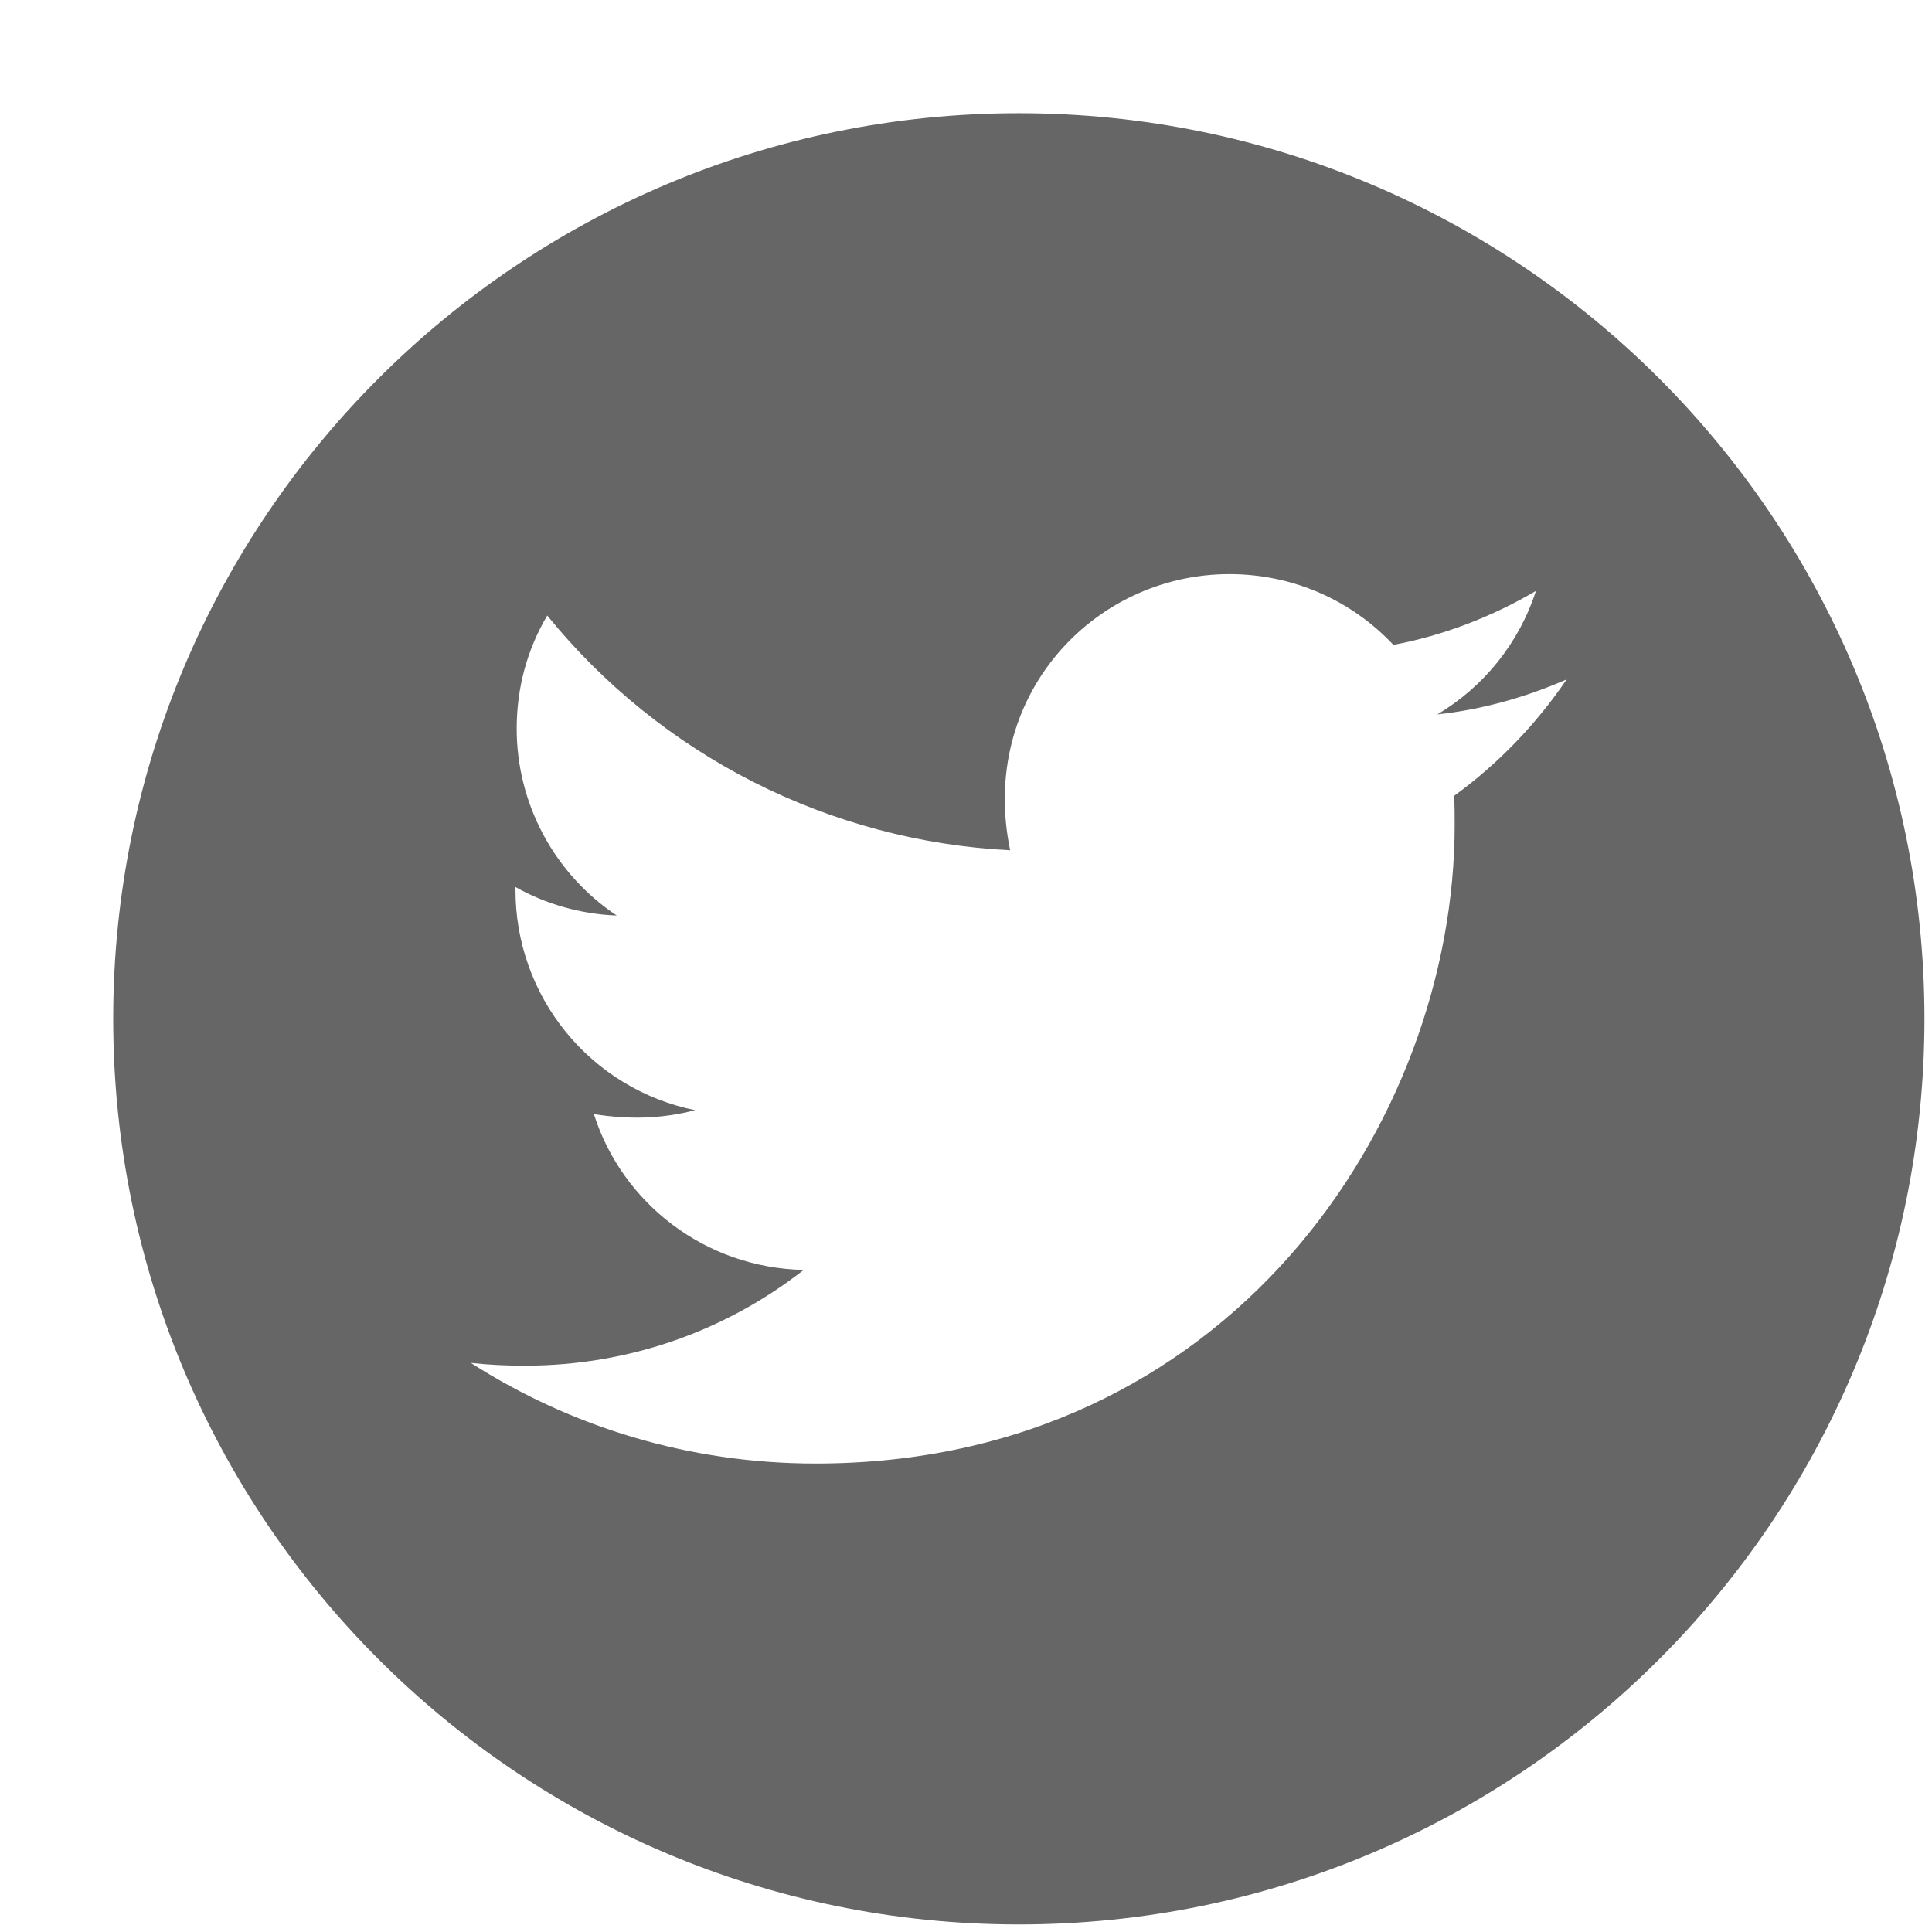
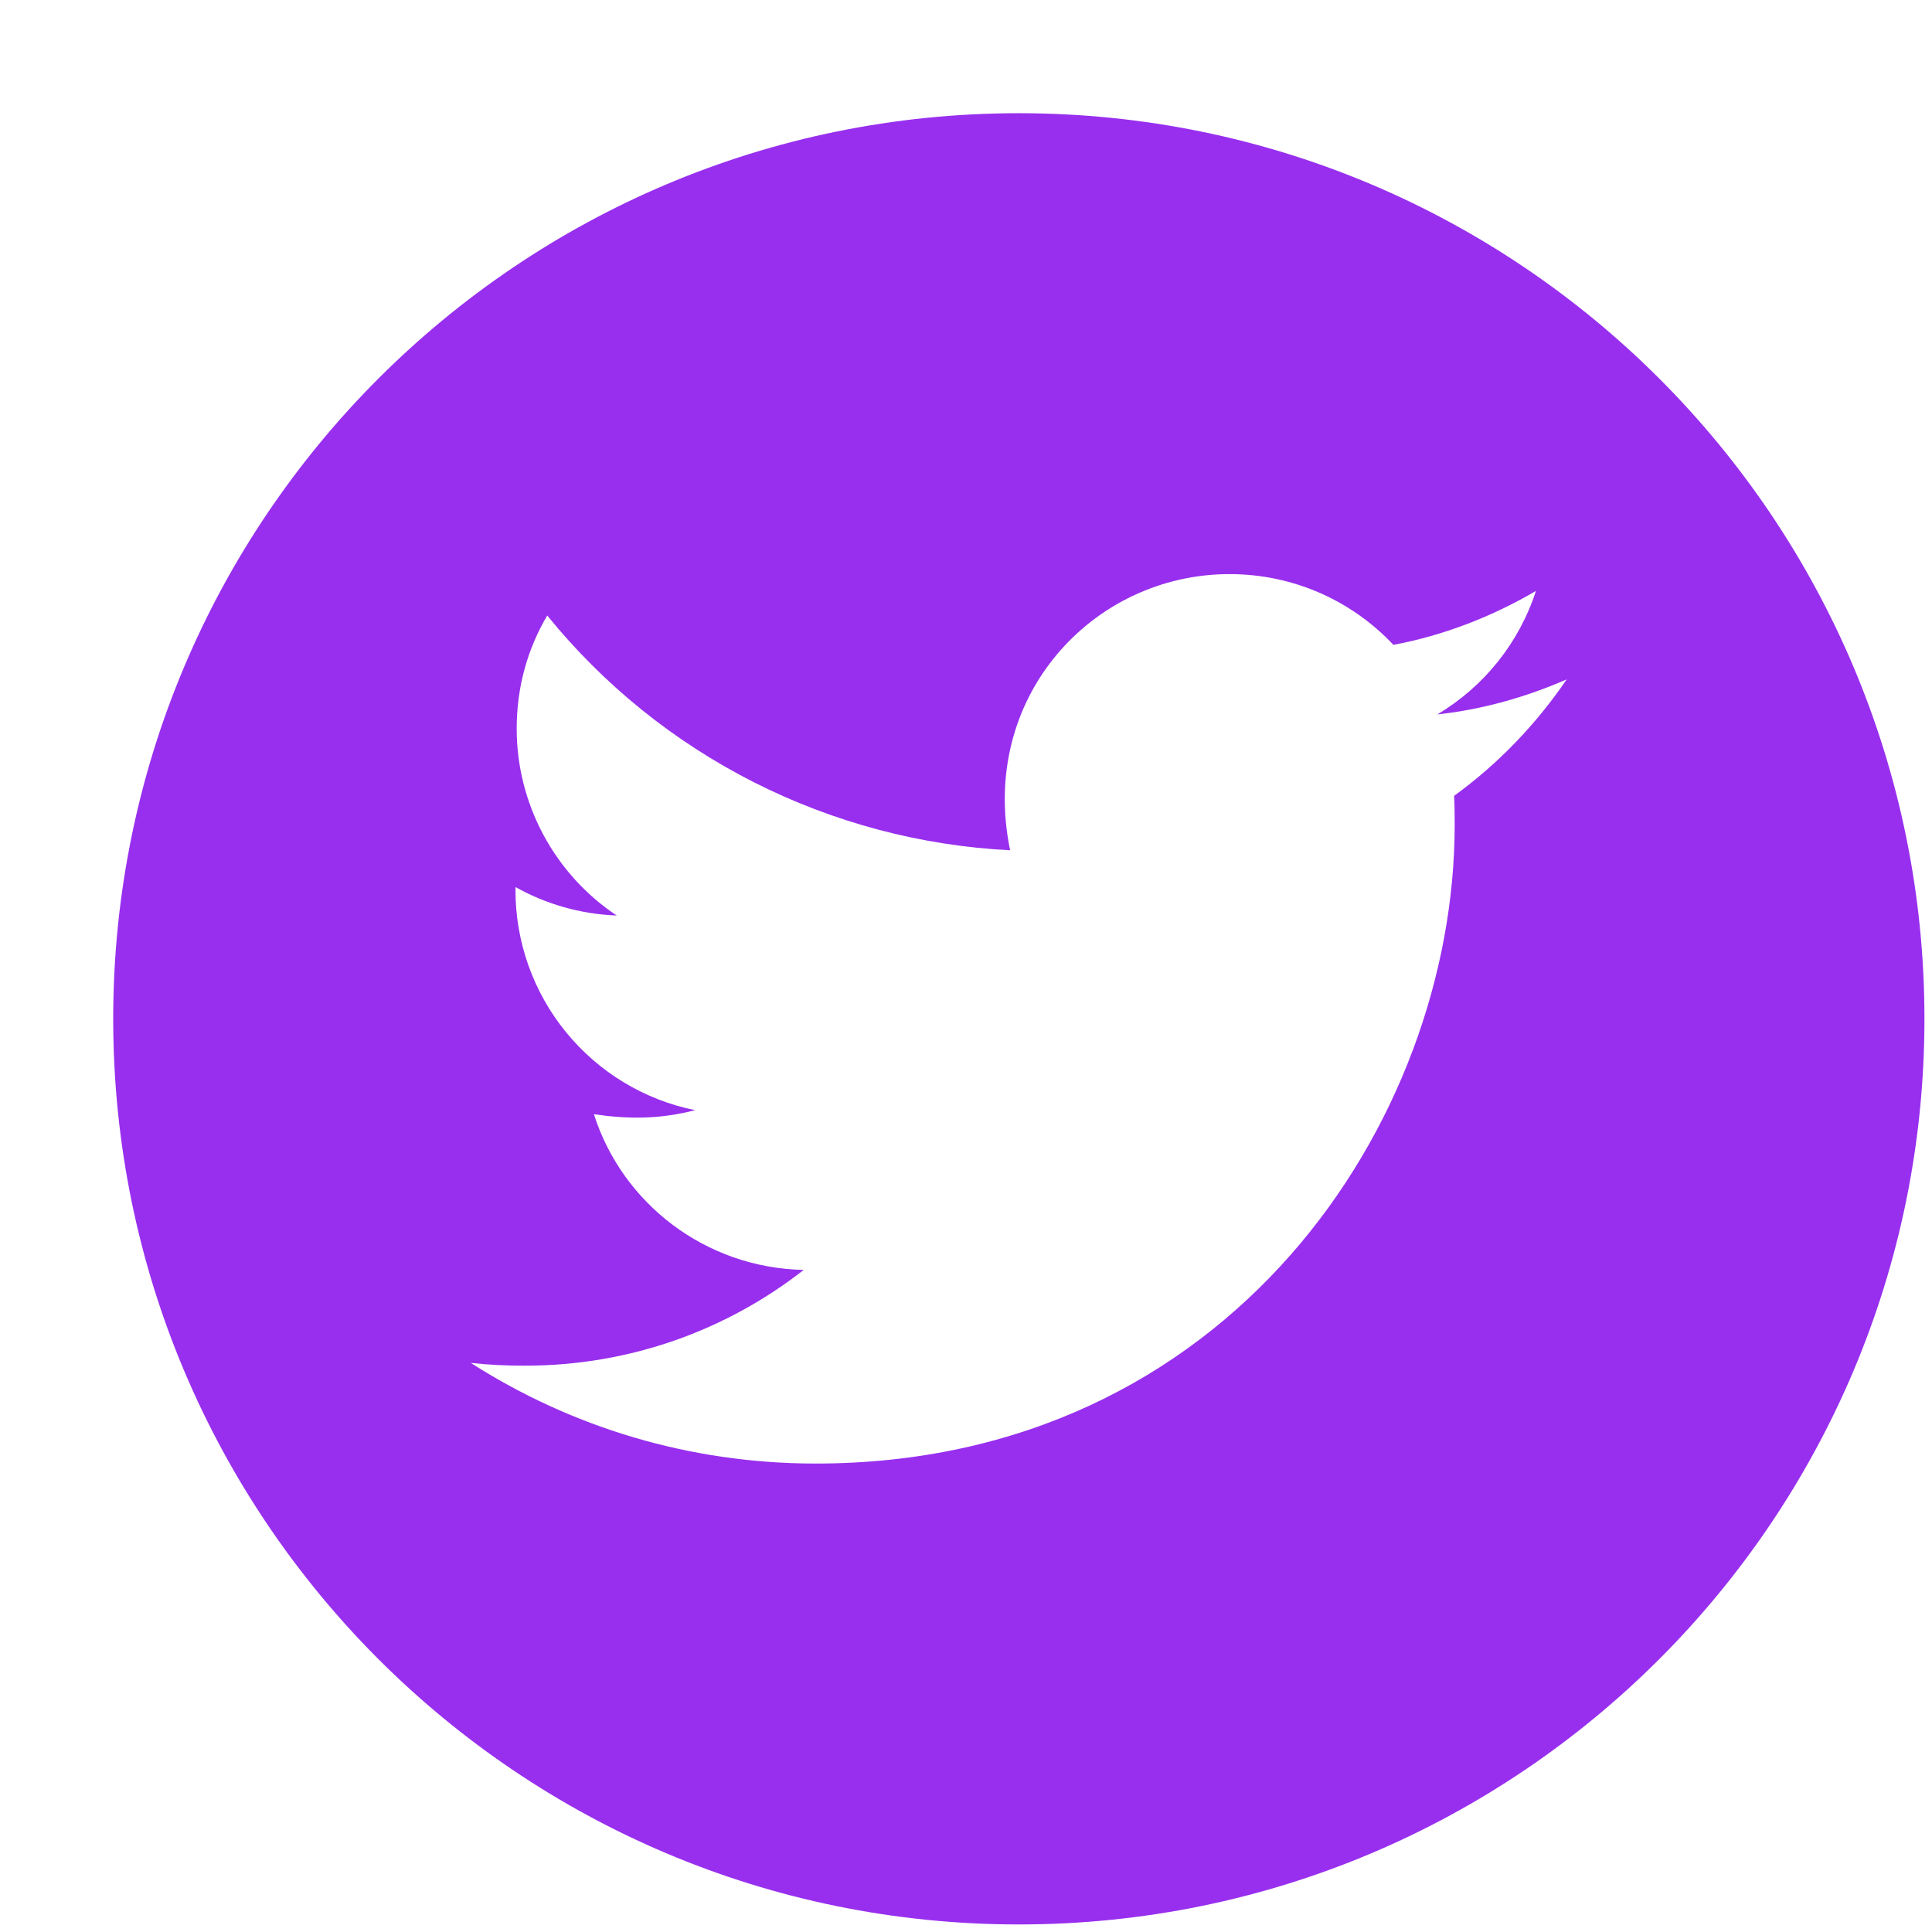
<svg xmlns="http://www.w3.org/2000/svg" class="nav-svg" width="32" height="32" viewBox="0 0 32 32" fill="none">
-   <path d="M16.875 1.875C8.592 1.875 1.875 8.592 1.875 16.875C1.875 25.159 8.592 31.875 16.875 31.875C25.159 31.875 31.875 25.159 31.875 16.875C31.875 8.592 25.159 1.875 16.875 1.875ZM24.084 13.182C24.094 13.339 24.094 13.503 24.094 13.664C24.094 18.579 20.35 24.241 13.51 24.241C11.401 24.241 9.445 23.628 7.798 22.574C8.099 22.607 8.387 22.62 8.695 22.62C10.436 22.62 12.037 22.031 13.312 21.034C11.679 21 10.306 19.929 9.837 18.455C10.41 18.539 10.925 18.539 11.514 18.388C10.673 18.218 9.917 17.761 9.374 17.095C8.832 16.43 8.536 15.597 8.538 14.739V14.692C9.03 14.97 9.609 15.141 10.215 15.164C9.706 14.825 9.288 14.364 8.999 13.825C8.71 13.285 8.558 12.682 8.558 12.07C8.558 11.377 8.739 10.744 9.064 10.195C9.997 11.345 11.163 12.285 12.484 12.955C13.805 13.624 15.252 14.009 16.731 14.083C16.205 11.555 18.094 9.509 20.364 9.509C21.435 9.509 22.4 9.958 23.079 10.681C23.92 10.523 24.723 10.209 25.44 9.787C25.162 10.647 24.579 11.374 23.806 11.833C24.556 11.752 25.279 11.545 25.949 11.253C25.443 11.997 24.81 12.656 24.084 13.182Z" fill="#666" />
+   <path d="M16.875 1.875C8.592 1.875 1.875 8.592 1.875 16.875C1.875 25.159 8.592 31.875 16.875 31.875C25.159 31.875 31.875 25.159 31.875 16.875C31.875 8.592 25.159 1.875 16.875 1.875ZM24.084 13.182C24.094 13.339 24.094 13.503 24.094 13.664C24.094 18.579 20.35 24.241 13.51 24.241C11.401 24.241 9.445 23.628 7.798 22.574C8.099 22.607 8.387 22.62 8.695 22.62C10.436 22.62 12.037 22.031 13.312 21.034C11.679 21 10.306 19.929 9.837 18.455C10.41 18.539 10.925 18.539 11.514 18.388C10.673 18.218 9.917 17.761 9.374 17.095C8.832 16.43 8.536 15.597 8.538 14.739V14.692C9.03 14.97 9.609 15.141 10.215 15.164C9.706 14.825 9.288 14.364 8.999 13.825C8.71 13.285 8.558 12.682 8.558 12.07C8.558 11.377 8.739 10.744 9.064 10.195C9.997 11.345 11.163 12.285 12.484 12.955C13.805 13.624 15.252 14.009 16.731 14.083C16.205 11.555 18.094 9.509 20.364 9.509C21.435 9.509 22.4 9.958 23.079 10.681C23.92 10.523 24.723 10.209 25.44 9.787C25.162 10.647 24.579 11.374 23.806 11.833C24.556 11.752 25.279 11.545 25.949 11.253C25.443 11.997 24.81 12.656 24.084 13.182Z" fill="#982fee" />
</svg>
